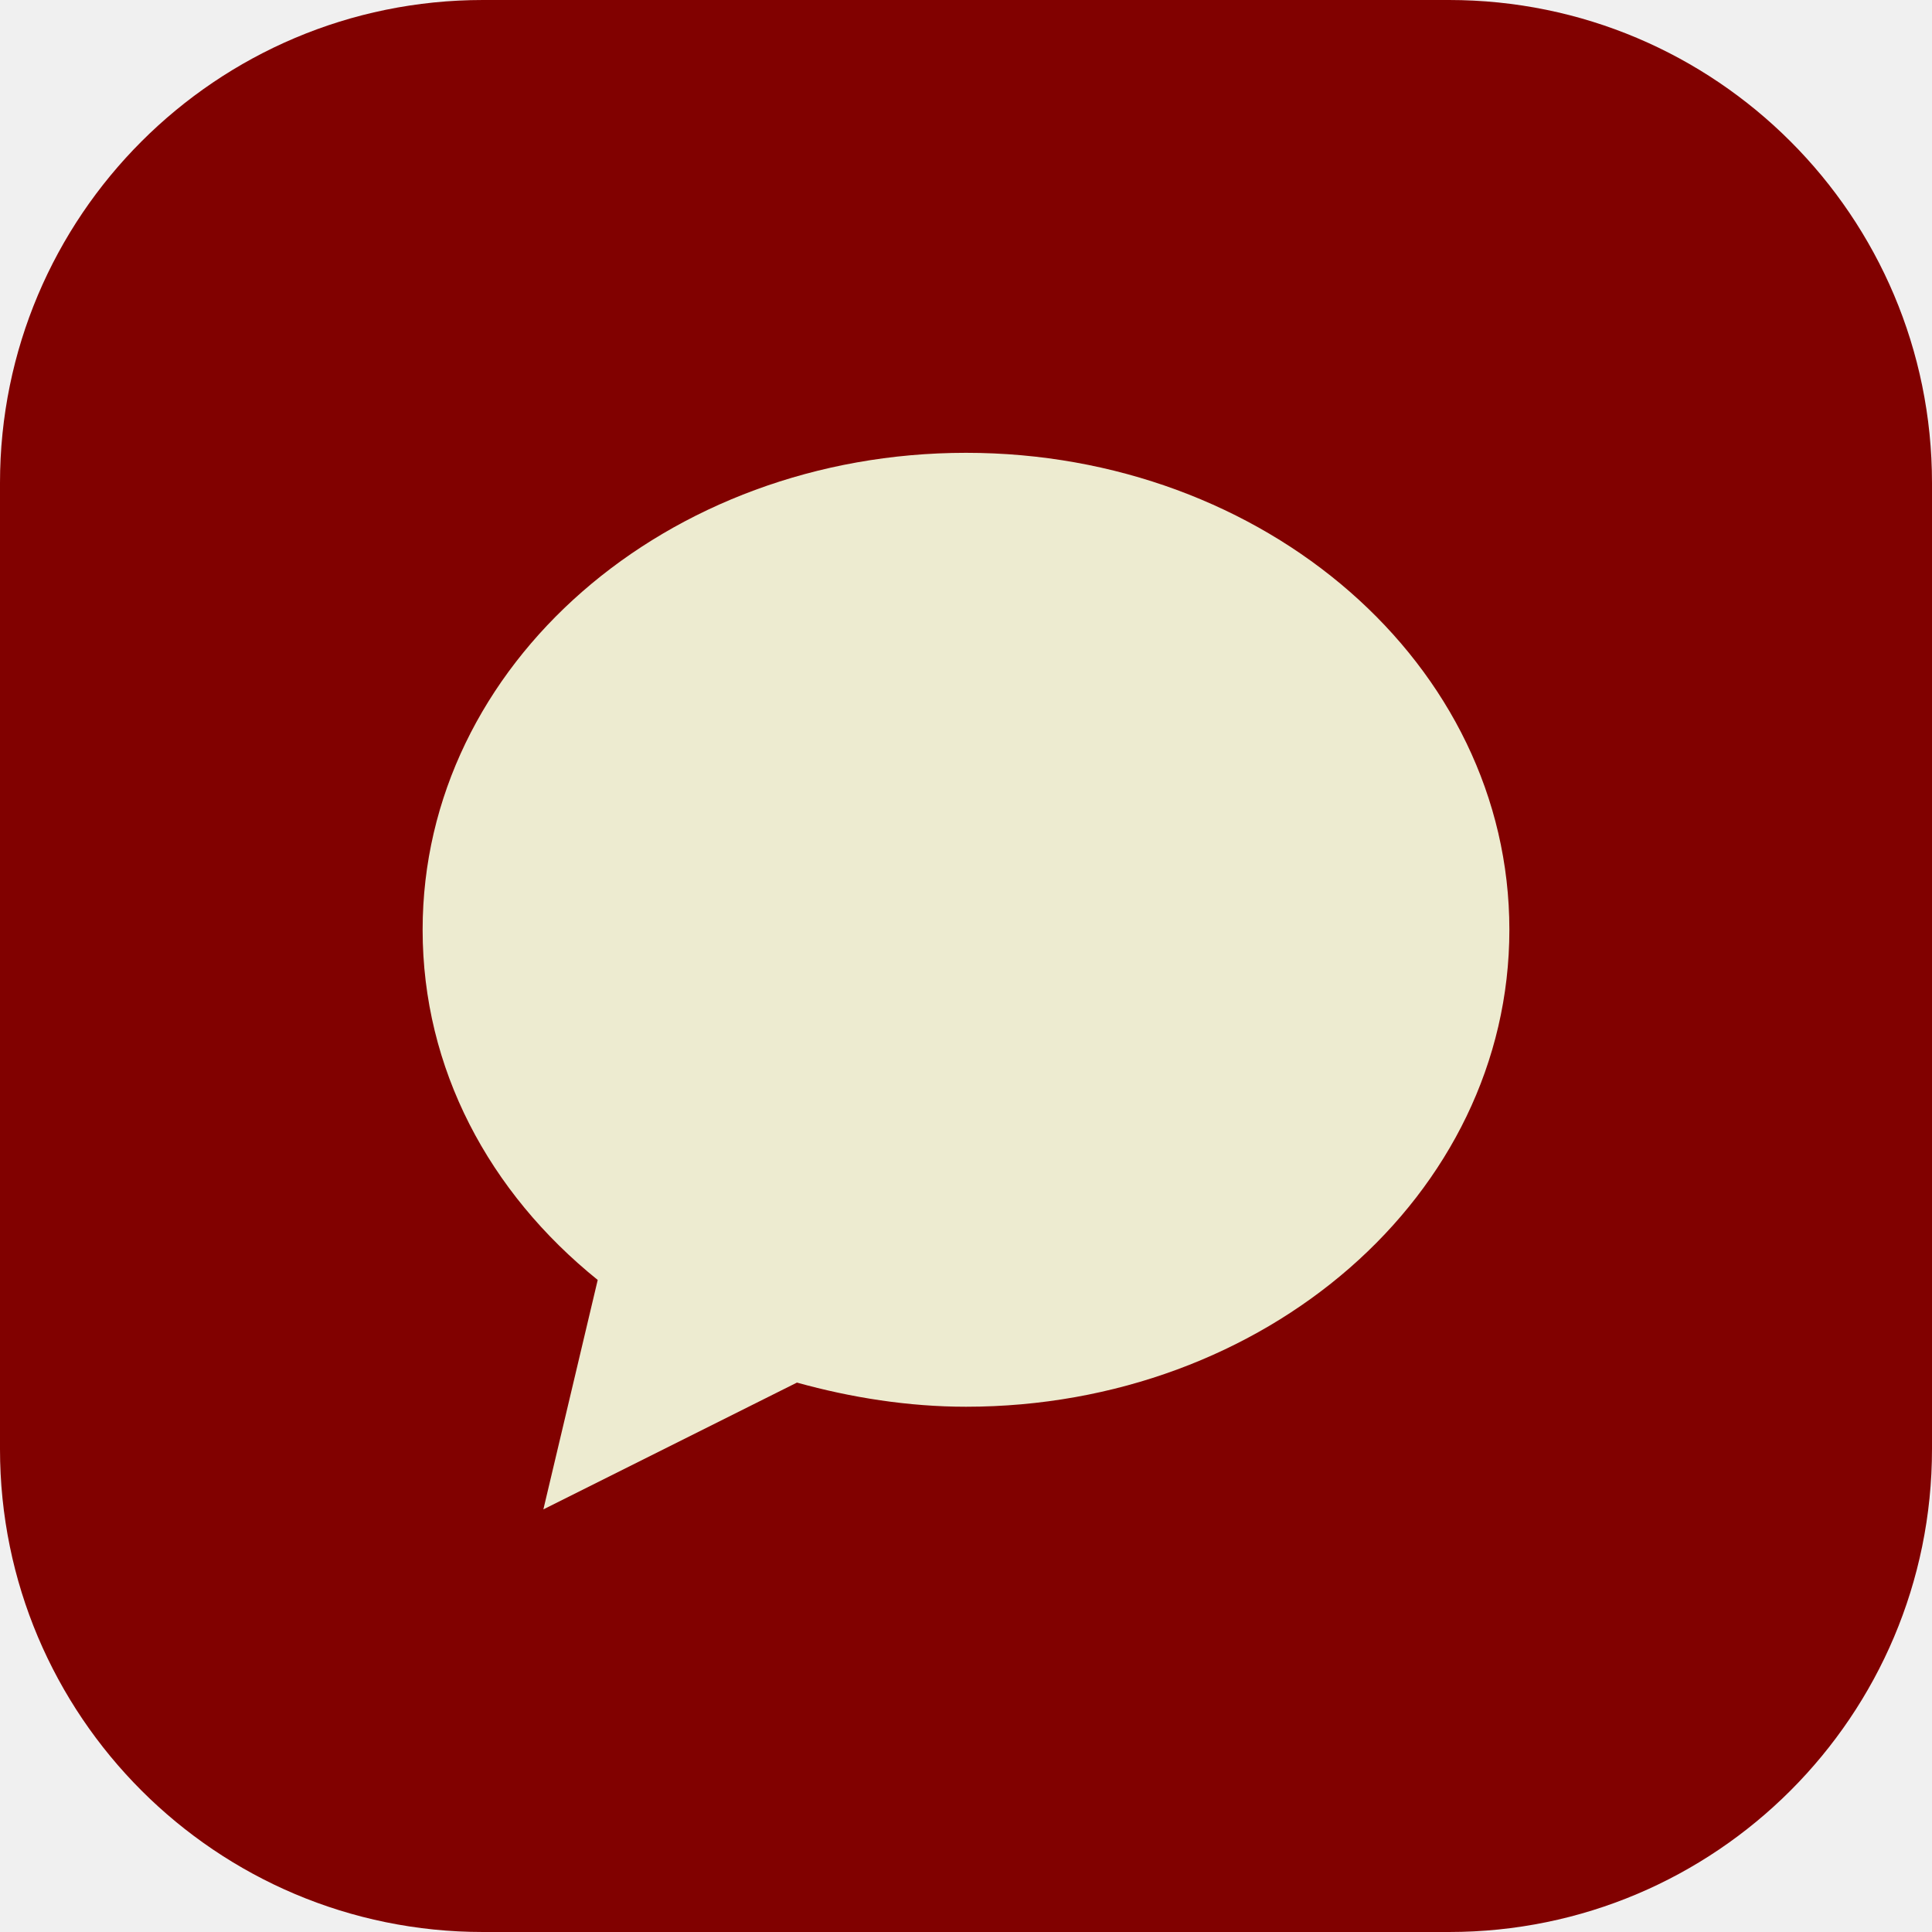
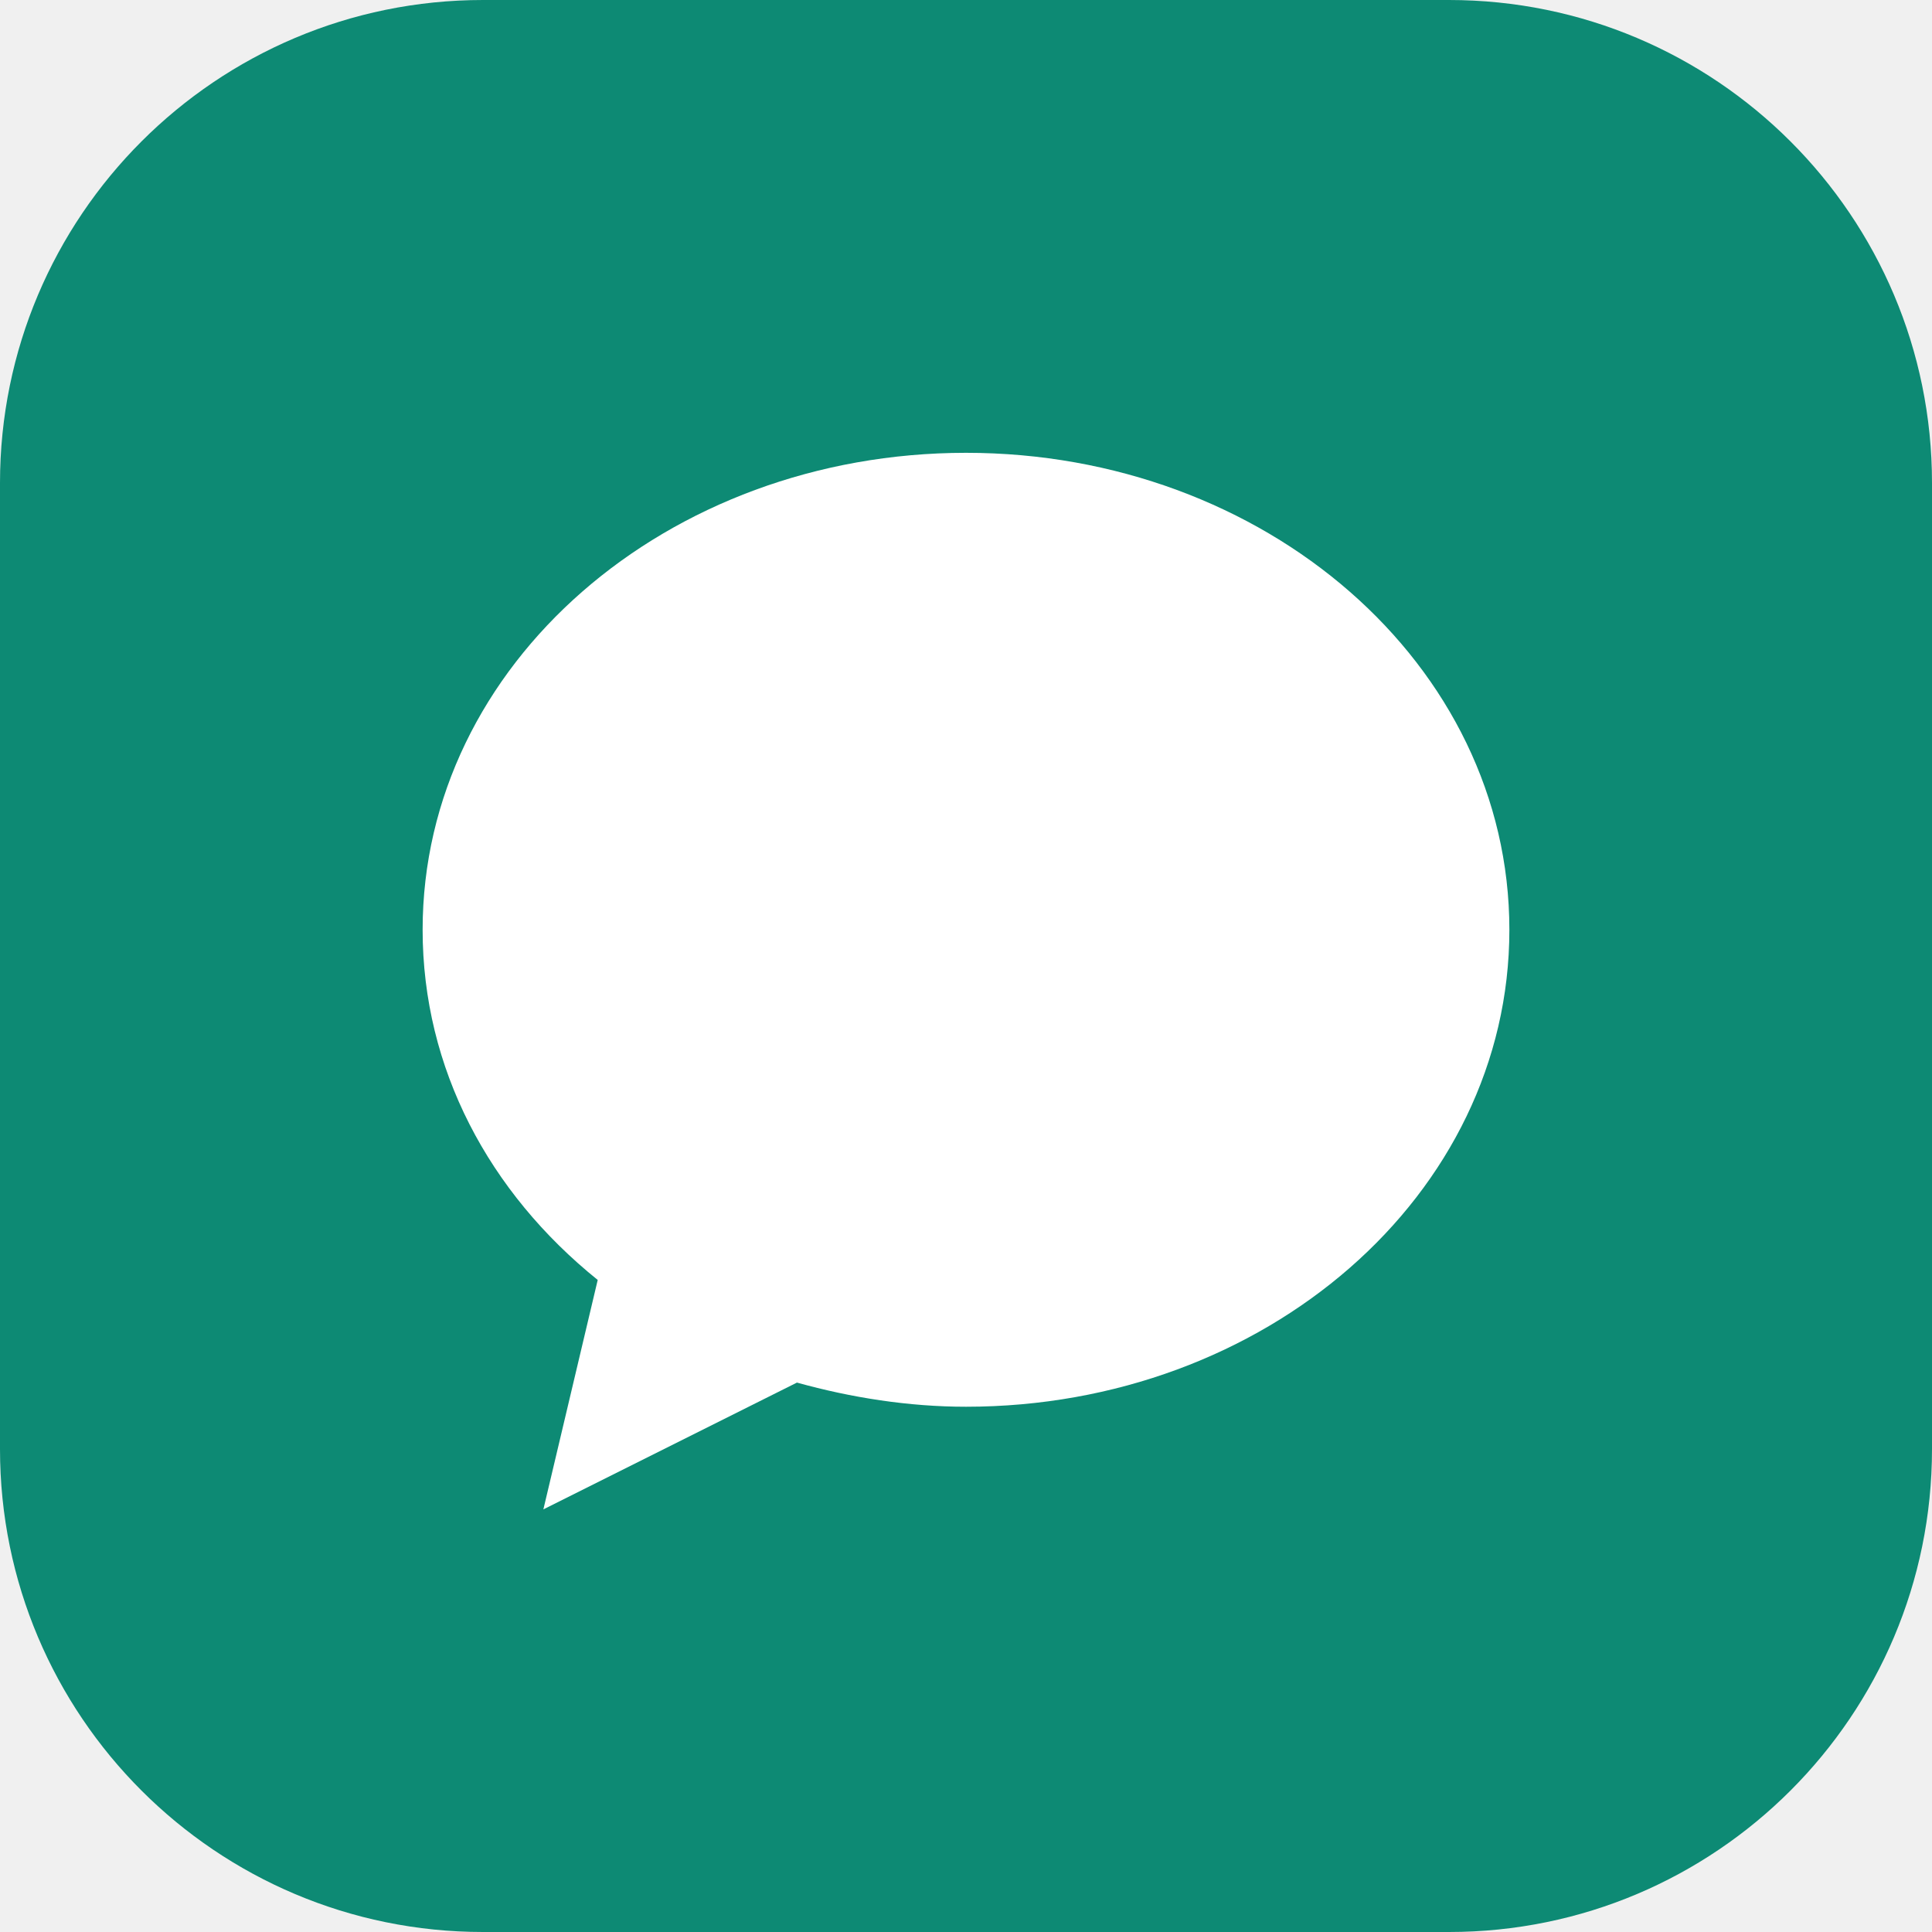
<svg xmlns="http://www.w3.org/2000/svg" viewBox="0 0 64 64">
-   <rect width="64" height="64" rx="16" fill="#810100" />
-   <path d="M32 15c-9.9 0-18 7-18 15.8 0 4.6 2.2 8.7 5.8 11.6L18 50l8.4-4.2c1.8.5 3.7.8 5.6.8 9.9 0 18-7 18-15.8S41.9 15 32 15z" fill="#edebd0" />
+   <rect width="64" height="64" rx="16" fill="#0d8a74" />
+   <path d="M32 15c-9.9 0-18 7-18 15.8 0 4.6 2.2 8.7 5.8 11.6L18 50l8.4-4.2c1.8.5 3.7.8 5.6.8 9.9 0 18-7 18-15.8S41.9 15 32 15z" fill="#fff" />
</svg>
